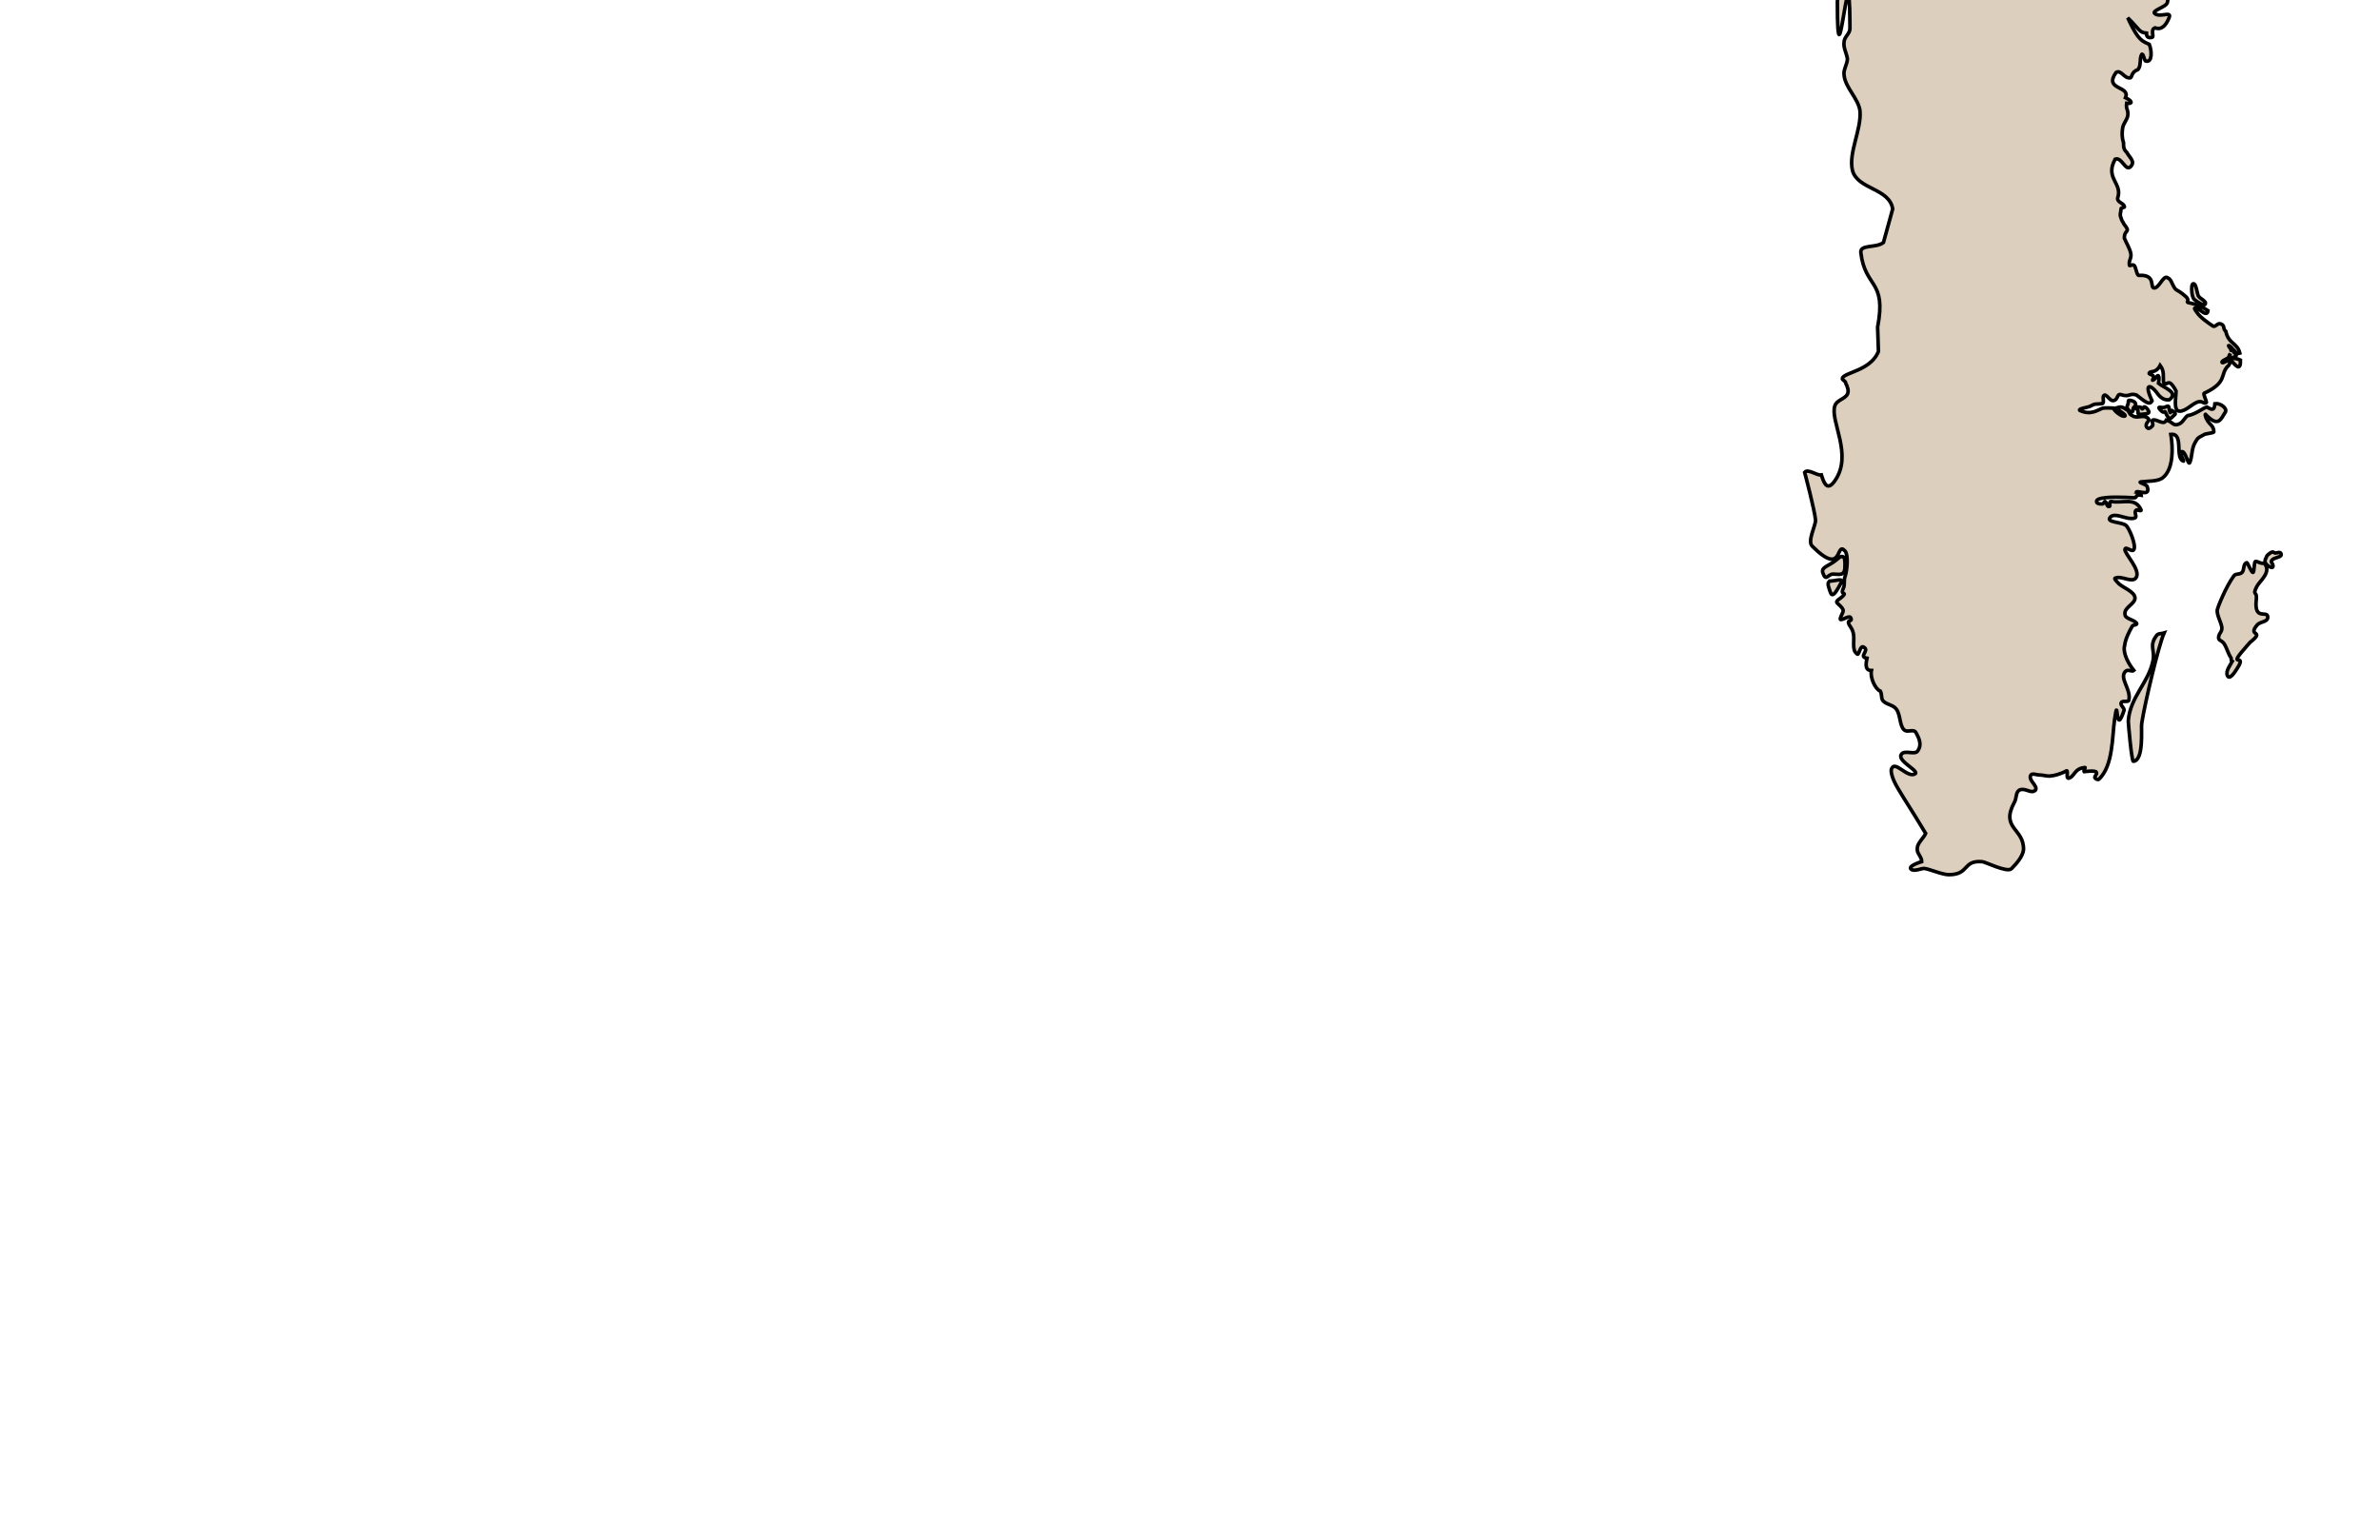
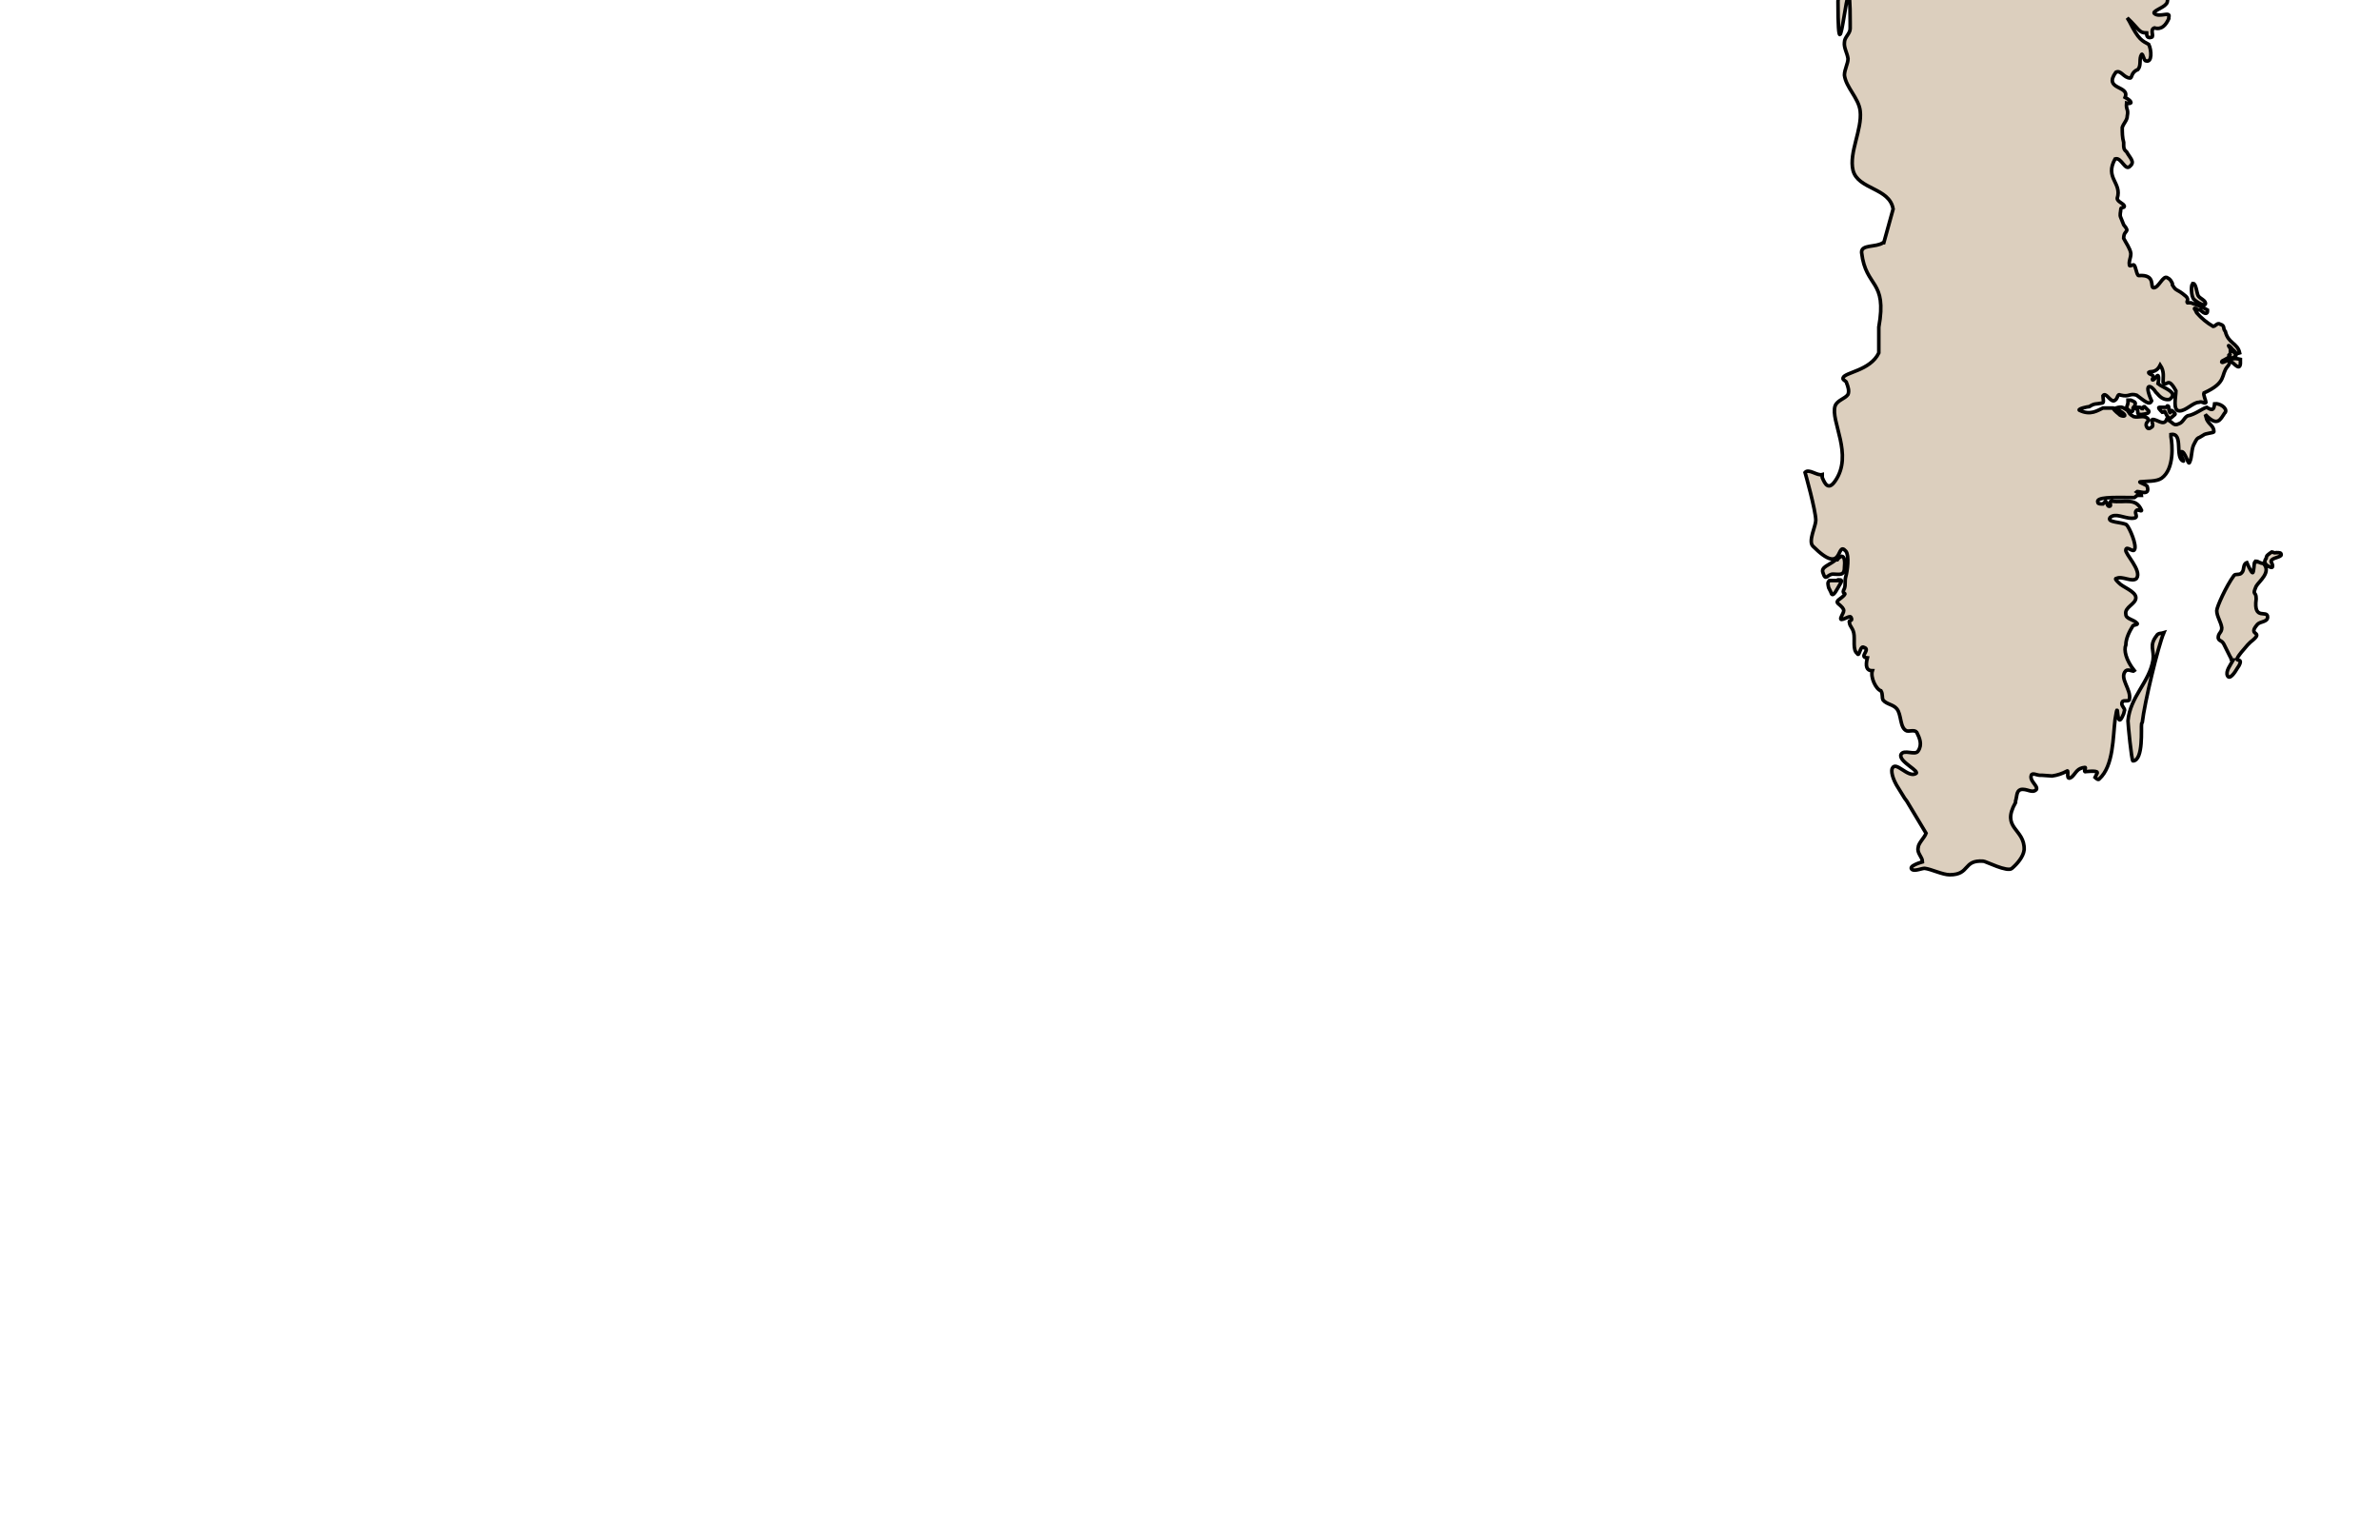
<svg>
-   <path d="M299.835,-92.905 C299.911,-92.911 299.987,-92.911 300.065,-92.911 L300.186,-92.905 C300.612,-92.892 301.082,-92.815 301.502,-92.867 L301.708,-92.905 L301.942,-92.905 C302.294,-92.671 302.879,-92.671 303.347,-92.32 C304.753,-91.382 302.878,-91.5 303.816,-90.914 L306.056,-89.172 C307.837,-87.794 309.872,-86.284 311.309,-85.645 C313.77,-84.591 315.758,-85.491 317.984,-83.265 C318.452,-82.913 318.1,-81.86 318.569,-81.625 C318.92,-81.508 319.154,-82.094 319.389,-81.977 C320.326,-81.625 320.676,-80.455 321.379,-79.752 C321.613,-79.518 322.316,-79.518 322.199,-79.167 C320.91,-76.706 322.316,-76.592 322.667,-73.78 C322.784,-73.312 322.316,-72.844 322.316,-72.375 C322.081,-70.97 323.838,-72.024 324.423,-71.556 C325.896,-70.423 323.646,-68.855 324.129,-67.693 L324.189,-67.575 C324.892,-65.935 327.702,-64.414 327.936,-62.54 C328.053,-61.134 326.999,-56.686 327.116,-56.1 C328.171,-52.351 330.966,-50.542 332.372,-47.496 C332.021,-47.028 331.449,-46.967 330.98,-46.733 C330.297,-46.42 330.088,-47.074 329.575,-47.084 C329.063,-47.094 329.439,-46.421 328.404,-46.577 C327.537,-46.612 327.954,-45.809 327.741,-45.796 C326.804,-45.679 326.922,-46.733 326.102,-46.264 C325.809,-46.089 326.797,-45.76 326.414,-45.328 C326.119,-44.995 326.228,-44.359 325.399,-44.937 L325.06,-45.177 C322.851,-46.757 322.805,-47.164 323.253,-45.445 C323.304,-45.246 322.95,-45.383 322.667,-45.289 C322.384,-45.194 322.182,-44.896 322.082,-45.172 C321.868,-45.754 321.496,-46.04 321.067,-46.069 C320.833,-46.069 321.591,-45.178 321.379,-44.898 C320.52,-43.766 321.808,-44.137 321.691,-43.181 L321.306,-43.125 C320.767,-43.042 320.523,-42.94 320.716,-42.362 C321.696,-42.548 322.477,-41.39 322.277,-41.308 C321.368,-41.096 318.87,-42.61 318.023,-42.674 C319.024,-41.603 320.602,-41.775 320.716,-41.152 C320.95,-40.449 319.545,-40.683 318.842,-40.332 C318.746,-40.237 319.042,-40.219 319.282,-40.216 L319.428,-40.215 C320.042,-39.767 320.833,-39.669 320.13,-39.083 C320.013,-38.966 319.896,-39.669 319.662,-39.551 C319.544,-39.434 320.013,-38.966 319.779,-38.849 C319.099,-38.424 317.453,-38.552 316.422,-37.99 L316.538,-37.706 C316.655,-37.431 316.769,-37.193 316.852,-37.093 C317.125,-36.761 317.144,-37.073 317.515,-37.054 C317.925,-36.956 318.471,-36.371 318.413,-36.117 C318.354,-35.863 317.769,-35.356 317.593,-35.531 C317.418,-35.707 316.578,-36.117 316.5,-36.312 L316.461,-36.411 C316.408,-36.536 316.339,-36.645 316.066,-36.881 L315.681,-37.21 L315.681,-37.21 C315.65,-37.138 315.624,-37.057 315.603,-36.976 C315.603,-36.624 316.032,-36.468 316.266,-36.351 C317.086,-35.765 317.632,-35.22 317.983,-34.282 C318.686,-32.174 315.681,-31.591 315.564,-29.248 C315.446,-26.436 318.92,-25.814 319.857,-23.705 C319.146,-22.484 317.75,-21.208 317.281,-20.154 C316.578,-18.748 315.955,-12.309 314.549,-12.075 C314.315,-12.075 314.315,-12.894 314.08,-12.777 C313.26,-12.66 314.432,-10.748 313.612,-10.396 C313.261,-10.162 313.378,-11.841 313.027,-11.606 C312.944,-11.606 312.919,-11.527 312.912,-11.438 L312.91,-11.333 L312.793,-11.333 C312.559,-10.982 313.027,-10.279 312.676,-10.045 C312.324,-9.576 310.919,-9.811 310.568,-9.108 C310.217,-8.64 310.295,-6.415 309.709,-6.181 C309.006,-5.947 307.953,-8.328 307.485,-7.742 C307.016,-7.039 308.812,-6.572 308.46,-5.752 C308.109,-5.166 307.29,-6.923 306.821,-6.571 C306.235,-6.103 307.329,-5.596 307.211,-4.893 L307.166,-4.571 C307.054,-3.791 306.875,-2.844 306.158,-2.434 C305.499,-2.105 304.738,-3.113 303.97,-3.144 L303.816,-3.137 C303.546,-3.137 303.916,-3.016 304.315,-2.827 L304.399,-2.787 L304.315,-2.82 C304.098,-2.89 303.779,-2.881 303.633,-2.738 L303.582,-2.668 C303.465,-2.317 304.284,-1.966 304.05,-1.615 C303.816,-1.38 303.113,-2.083 302.762,-1.732 C302.528,-1.497 303.347,-1.381 303.465,-1.029 C303.465,-0.912 302.996,-1.146 302.879,-1.029 C302.645,-0.561 302.879,0.259 302.528,0.61 C302.059,1.079 300.459,1.547 300.928,1.898 C301.631,2.484 303.191,1.546 302.957,2.366 L302.855,2.622 C302.491,3.47 301.901,4.247 300.967,3.889 C300.236,4.123 300.897,5.125 300.537,5.216 C299.855,5.388 299.757,4.982 299.757,4.63 C298.689,4.521 298.835,4.127 297.142,2.484 L297.395,3.023 C298.656,5.645 299.167,5.742 300.147,6.191 C300.498,7.011 300.616,8.767 299.679,8.533 C299.444,8.533 299.328,7.362 299.093,7.596 C298.742,8.182 299.054,9.118 298.586,9.704 C297.53,10.111 297.805,10.875 297.454,10.875 C296.634,10.992 296.205,9.665 295.502,10.133 C293.741,12.624 297.552,11.943 296.83,13.646 C297.933,14.191 297.758,14.53 296.986,14.427 C296.868,15.364 297.259,15.246 297.142,16.183 C297.025,16.769 296.556,17.236 296.439,17.822 C296.321,18.525 296.322,19.227 296.556,19.93 L296.557,20.197 C296.565,20.589 296.619,20.935 296.986,21.257 C297.454,22.077 298.235,22.583 297.532,23.286 C296.829,23.989 296.323,21.881 295.385,22.233 C293.899,24.943 296.456,25.539 295.737,27.658 C295.619,28.243 296.556,28.36 296.673,28.829 C296.79,29.063 296.205,28.946 296.205,29.18 C296.205,29.648 295.971,29.96 296.205,30.429 C296.322,30.897 296.4,30.858 296.634,31.327 C297.648,32.567 296.641,31.977 296.673,33.278 C296.908,33.864 297.454,34.722 297.571,35.425 C297.688,36.128 297.259,36.322 297.376,37.025 C297.376,37.259 297.727,36.908 297.961,37.025 C298.313,37.142 298.352,38.492 298.703,38.469 C301.169,38.303 300.162,40.23 300.849,40.225 C301.537,40.22 302.098,38.43 302.684,38.781 C303.106,38.992 303.179,39.234 303.36,39.622 L303.425,39.757 C303.958,40.839 303.854,40.182 305.26,41.435 C305.825,41.945 305.299,42.138 305.533,42.255 L306.036,42.367 C306.838,42.56 307.483,42.804 308.343,43.387 L308.329,43.494 C308.267,43.802 308.021,43.981 307.289,43.348 L307.049,43.222 C306.367,42.88 306.402,43.06 306.601,43.357 L306.821,43.66 C307.29,44.363 308.382,45.104 309.085,45.572 C309.436,45.69 309.709,45.026 310.178,45.26 C310.763,45.494 310.372,45.924 310.841,46.275 C311.186,48.04 312.455,47.869 312.793,49.319 C312.188,49.475 312.402,49.3 311.817,48.773 C311.523,48.369 311.073,48.086 311.266,48.395 L311.511,48.744 C311.572,48.839 311.558,48.86 311.583,49.046 C311.589,49.088 311.589,49.127 311.583,49.163 C311.665,49.011 311.753,49.002 311.973,49.205 L312.051,49.28 C312.422,49.651 312.402,49.631 311.934,49.905 C311.466,50.178 311.329,49.924 311.466,49.397 C311.414,49.47 311.363,49.538 311.332,49.621 L311.309,49.709 C311.27,49.963 311.095,50.041 310.607,50.295 C310.119,50.549 310.314,50.724 310.49,50.646 L310.96,50.428 C311.132,50.351 311.34,50.265 311.583,50.178 C312.097,49.994 312.356,50.074 312.871,50.295 C312.864,50.452 312.891,50.581 312.871,50.763 C312.754,51.935 311.856,50.568 311.739,50.568 C311.153,50.685 311.544,50.841 311.075,51.193 C310.021,52.364 311.077,53.416 307.797,54.939 C307.68,55.057 308.148,56.071 308.148,56.188 C307.914,56.54 307.563,55.993 307.094,56.11 C306.274,56.227 305.339,57.437 304.401,57.437 C303.464,57.437 303.894,55.447 303.894,54.627 C302.726,52.436 302.723,54.178 302.138,53.378 C302.055,52.565 302.296,51.885 301.669,51.036 C301.066,52.19 300.31,51.762 300.147,52.09 C299.984,52.418 301.152,52.195 300.615,53.066 C300.528,53.208 300.871,53.04 301.136,52.689 L301.201,52.598 C301.449,52.219 301.611,52.662 301.435,53.534 C302.146,54.162 304.33,54.775 302.957,55.837 C302.316,55.932 301.779,55.615 301.34,55.038 L301.147,54.773 C300.46,53.872 299.291,53.271 300.537,55.993 C300.18,56.701 299.496,56.043 298.352,55.174 C297.359,54.857 297.409,55.521 296.244,55.135 C295.577,54.913 295.854,55.837 295.151,55.954 C294.565,56.071 294.098,54.744 293.746,55.33 C293.629,55.564 293.902,56.384 293.551,56.384 C292.614,56.501 292.654,56.305 291.834,56.774 C291.599,56.891 290.194,57.086 290.429,57.32 C292.01,58.073 292.965,57.242 293.668,57.008 C294.312,56.944 294.711,57.006 295.112,57.008 C295.398,57.497 295.755,57.723 296.088,57.945 C296.502,58.221 297.152,58.246 296.517,57.75 C295.962,57.315 295.754,57.251 295.581,56.969 C296.49,56.685 296.511,56.995 297.142,57.32 C297.532,57.828 297.297,57.827 298,58.179 C298.703,58.413 299.405,57.866 299.991,58.452 C300.342,58.804 299.522,59.037 299.757,59.623 C299.991,59.975 300.225,59.857 300.576,59.506 C300.81,59.272 300.381,58.804 300.615,58.686 C301.201,58.452 302.17,59.508 302.528,58.686 C303.465,58.921 303.464,59.584 304.284,59.233 C304.87,58.998 305.025,58.413 305.494,58.062 C306.604,57.876 307.546,57.065 308.187,56.852 C309.035,57.356 309.237,57.274 309.319,56.384 C310.022,56.266 311.115,57.008 310.763,57.594 L310.67,57.731 C310.139,58.56 309.766,59.753 307.992,57.867 C307.875,57.867 308.109,58.53 308.226,58.647 C308.578,59.35 309.163,59.467 309.163,60.287 C309.28,60.521 307.953,60.521 307.719,60.755 L307.169,61.06 C306.894,61.221 306.831,61.323 306.509,61.887 C306.04,62.707 306.158,63.799 305.806,64.619 C305.572,65.088 305.221,62.862 304.635,63.097 C304.284,63.331 305.221,64.619 304.87,64.385 C303.698,63.916 305.027,60.443 303.152,60.677 L303.209,61.025 C303.368,62.126 303.7,65.535 301.942,66.805 C301.239,67.273 299.757,67.195 298.937,67.312 C298.586,67.429 299.874,67.663 299.874,68.014 C300.342,69.42 298.586,68.483 298.352,68.717 C298.337,68.724 298.358,68.75 298.352,68.756 L298.67,68.86 C298.861,68.928 299.054,69.027 299.054,69.185 L298.84,69.153 C298.715,69.139 298.569,69.135 298.469,69.185 C298.352,69.302 298.235,69.537 298.117,69.537 L296.906,69.477 C295.235,69.412 292.473,69.404 292.809,70.161 C292.927,70.395 293.278,70.395 293.629,70.395 C293.746,70.395 293.863,70.044 293.98,70.044 C294.215,70.161 294.214,70.864 294.566,70.746 C294.8,70.746 294.448,70.044 294.8,70.044 C296.564,70.348 298.195,69.379 299.015,71.254 C299.015,71.488 298.43,71.137 298.313,71.254 C297.844,71.723 298.899,72.425 297.61,72.425 C296.673,72.425 295.269,71.566 294.683,72.269 C294.097,72.972 296.166,72.893 296.868,73.361 C297.337,73.713 298.352,76.171 298,76.757 C297.766,77.226 296.869,76.249 296.751,76.718 C296.634,77.304 299.094,79.684 298.274,80.738 C297.688,81.441 296.283,80.387 295.463,80.738 C295.159,80.738 295.47,81.09 295.711,81.336 L295.815,81.441 C296.283,82.026 298.156,82.611 298.156,83.548 C298.156,84.368 296.634,84.836 296.751,85.773 C296.751,86.476 297.922,86.475 298.391,87.061 C298.508,87.295 297.922,87.295 297.805,87.412 C297.337,88.232 296.83,89.207 296.712,90.144 C296.478,90.847 296.848,92.208 298,93.657 C297.766,93.891 297.181,93.423 296.829,93.774 C295.892,94.711 297.649,96.271 297.298,97.794 C297.298,98.146 296.361,97.794 296.244,98.145 C296.01,98.497 296.83,98.965 296.595,99.316 L296.455,99.717 C295.35,102.684 295.871,96.657 295.307,100.487 C294.956,102.947 295.113,106.965 293.122,108.84 C293.004,108.957 292.653,108.84 292.536,108.605 C292.536,108.4 292.805,108.196 292.794,107.991 L292.77,107.903 C292.77,107.552 291.053,107.786 291.053,107.786 C290.935,107.669 291.287,107.2 291.17,107.2 C289.999,107.318 289.882,107.903 289.297,108.488 C288.242,109.308 288.946,107.552 288.594,107.669 C287.774,108.137 286.721,108.371 286.486,108.371 C285.974,108.474 285.552,108.307 285.062,108.264 L284.847,108.254 C284.379,108.254 283.676,107.903 283.559,108.371 C283.325,109.074 284.613,109.776 284.262,110.362 C283.676,110.947 282.964,110.074 282.144,110.308 C281.488,110.527 281.64,111.354 281.377,111.94 L281.314,112.061 C279.292,115.774 282.703,115.672 282.586,118.718 C282.468,119.656 281.599,120.645 280.896,121.348 C280.31,121.934 277.187,120.364 276.835,120.364 C274.023,120.13 275.091,122.178 272.163,122.178 C271.225,122.178 269.554,121.422 268.734,121.304 C268.265,121.304 267.449,121.713 266.981,121.478 C266.161,121.01 268.377,120.353 268.377,120.353 C268.377,119.65 267.635,119.183 267.752,118.48 C267.752,117.777 268.689,116.997 268.923,116.411 L267.397,113.914 C267.028,113.318 266.612,112.652 266.174,111.959 L265.879,111.493 L265.098,110.205 C264.161,108.683 263.966,107.552 264.201,107.317 C264.669,106.263 266.308,108.606 267.362,108.137 C268.299,107.785 265.02,106.381 265.488,105.444 C265.84,104.624 267.479,105.561 267.83,104.858 C268.416,104.038 268.026,103.142 267.557,102.321 C267.323,101.853 266.621,102.204 266.152,102.087 C265.215,101.736 265.489,99.824 264.786,99.004 C264.317,98.418 263.381,98.419 262.913,97.833 C262.678,97.364 262.835,97.014 262.6,96.545 C261.859,96.252 261.136,94.628 261.351,93.657 C260.619,93.652 260.473,93.15 260.727,91.94 C259.509,91.752 261.007,90.935 260.387,90.473 L260.298,90.417 C259.712,89.949 259.634,91.862 259.283,91.276 C258.57,90.798 259.037,89.3 258.814,88.427 C258.592,87.553 258.323,87.596 258.151,87.022 C258.001,86.522 258.834,86.886 258.424,86.241 C258.19,85.89 256.794,87.008 257.019,86.319 C257.355,85.294 257.842,85.382 256.629,84.29 C256.187,83.892 257.026,83.709 257.487,83.119 C257.813,82.702 256.973,83.123 257.409,82.221 C257.696,81.63 257.429,81.182 257.683,80.465 C257.928,79.773 258.166,77.616 257.683,76.991 C256.291,75.401 257.529,80.74 253.077,76.289 C252.374,75.586 253.545,73.479 253.545,72.659 C253.428,71.253 252.023,65.985 252.023,65.985 C252.492,65.399 253.662,66.453 254.365,66.336 L254.467,66.663 C254.809,67.703 255.283,68.536 256.238,67.156 C258.816,63.524 255.536,58.804 256.238,56.696 C256.473,55.876 257.643,55.759 257.995,55.056 C258.229,54.588 257.995,54.003 257.761,53.534 C257.761,53.183 257.175,53.066 257.292,52.832 C257.52,52.036 261.055,51.794 262.227,49.316 L262.327,49.085 L262.21,45.689 C263.499,39.012 260.454,40.306 259.868,35.268 C259.755,34.139 261.928,34.644 262.924,33.946 L263.03,33.863 L264.318,29.18 C263.849,26.251 259.4,26.488 258.697,23.794 C258.112,21.333 259.985,18.058 259.751,15.48 C259.517,13.723 257.644,12.203 257.526,10.445 C257.409,9.743 257.995,8.924 257.995,8.221 C257.878,7.401 257.409,6.699 257.526,5.879 C257.526,5.176 258.346,4.708 258.346,4.006 L258.344,3.201 C258.277,-9.201 256.59,14.151 256.59,0.259 C256.59,-1.03 258.229,-1.848 258.346,-3.137 C258.463,-3.606 257.761,-4.073 257.878,-4.659 C258.229,-6.533 260.804,-10.513 262.327,-11.45 C267.13,-14.496 270.289,-9.027 271.109,-14.534 C271.929,-20.274 267.01,-19.099 267.713,-21.208 C268.768,-24.488 270.406,-27.763 271.46,-30.926 C271.563,-31.336 272.024,-31.477 272.216,-31.819 L272.28,-31.98 L271.928,-36.312 L271.966,-36.582 L271.966,-36.582 L272.514,-39.942 L271.343,-44.508 C271.792,-45.519 273.531,-44.592 274.5,-44.926 L274.622,-44.977 L277.237,-47.201 C277.588,-48.256 276.066,-49.191 276.3,-50.246 C276.978,-52.279 280.594,-56.596 281.482,-58.687 L281.569,-58.91 C282.858,-62.074 279.813,-62.305 279.344,-64.882 C278.993,-66.991 280.281,-65.701 280.983,-66.521 C281.862,-67.62 281.916,-69.128 282.113,-70.374 L282.154,-70.619 C282.268,-71.528 284.363,-75.409 285.131,-75.643 L285.199,-75.654 L288.945,-74.015 C291.288,-74.952 288.36,-81.625 289.063,-82.562 C290.703,-84.671 298.78,-80.689 299.835,-81.392 C303.632,-83.808 299.745,-83.661 299.493,-84.654 L299.483,-84.709 C299.132,-86.115 301.123,-87.167 301.123,-88.573 C301.123,-89.393 300.889,-90.212 300.537,-90.915 C300.186,-91.501 298.664,-91.851 299.015,-92.437 C299.169,-92.706 299.417,-92.837 299.708,-92.888 L299.835,-92.905 Z M302.216,88.427 C301.417,90.253 299.544,98.19 299.123,100.872 L299.093,101.073 C298.976,101.658 299.445,106.224 297.922,106.342 C297.688,106.342 297.22,101.073 297.22,100.721 C297.454,97.324 300.108,95.337 300.693,92.174 C300.928,90.768 300.107,90.184 301.162,88.778 C301.396,88.427 301.864,88.544 302.216,88.427 Z M315.1,78.435 C315.447,78.466 315.635,78.749 316.188,78.67 C317.329,79.883 315.53,81.188 315.173,81.909 C314.503,83.264 315.181,82.488 315.11,83.582 L315.095,83.743 C314.745,86.845 316.696,85.148 316.696,86.202 C316.696,86.905 315.72,86.787 315.251,87.256 C313.728,89.013 316.463,87.958 314.237,89.715 L313.878,90.116 C310.864,93.509 313.579,91.26 312.675,92.954 L312.469,93.297 C312.051,93.982 311.37,94.989 311.075,94.398 C310.758,93.764 311.452,92.931 311.856,92.174 C311.797,92.247 311.719,92.291 311.661,92.291 C311.544,92.291 311.628,91.904 311.544,91.822 C311.264,91.55 311.002,90.568 310.646,89.988 C310.29,89.409 309.909,89.55 309.826,89.129 C309.826,88.427 310.295,88.388 310.295,87.685 C310.178,86.865 309.631,86.086 309.631,85.265 C309.683,84.835 310.893,81.874 311.973,80.426 C312.234,80.076 312.751,80.312 313.105,79.957 C313.459,79.603 313.21,78.76 313.768,78.591 C313.875,78.559 314.408,79.982 314.627,79.957 C314.832,79.935 314.772,78.644 314.939,78.458 L314.978,78.435 L315.1,78.435 Z M256.785,81.011 C257.13,80.984 257.318,81.054 257.097,81.441 L256.726,82.108 C256.324,82.811 255.862,83.474 255.614,82.729 L255.41,82.112 C255.253,81.611 255.249,81.416 255.497,81.167 C255.865,81.167 256.274,81.078 256.6,81.032 L256.785,81.011 Z M257.175,77.733 C257.646,77.642 257.685,78.383 257.644,79.294 C257.588,80.508 256.777,80.192 256.004,80.192 C255.232,80.192 255.002,81.321 254.56,79.996 C254.296,79.205 255.399,79.072 256.413,78.241 L256.551,78.123 C256.813,77.888 257.018,77.763 257.175,77.733 Z M317.32,77.108 C317.534,77.06 317.533,77.308 317.906,77.225 C318.402,77.115 318.569,77.167 318.569,77.499 C318.569,77.83 317.651,77.87 317.32,78.201 C316.988,78.532 317.409,78.618 317.437,79.06 C317.465,79.501 316.76,79.113 316.539,78.865 C316.319,78.644 316.229,78.365 316.422,78.006 C316.616,77.647 316.428,77.678 317.008,77.264 C317.124,77.182 317.208,77.142 317.274,77.121 L317.32,77.108 Z M302.684,56.735 C302.822,56.706 302.875,56.765 302.906,56.956 L302.918,57.047 C302.954,57.373 303.092,57.767 303.111,57.602 L303.113,57.554 C303.113,57.281 303.269,57.223 303.621,57.554 C303.972,57.886 303.699,57.867 303.308,58.296 C303.01,58.624 302.814,58.382 302.608,58.005 L302.411,57.632 L302.411,57.593 C302.294,57.34 302.235,57.691 301.981,57.515 C301.728,57.34 301.279,56.852 301.63,56.891 C301.981,56.93 302.157,56.969 302.489,56.813 C302.544,56.787 302.589,56.766 302.628,56.751 L302.684,56.735 Z M299.497,56.827 L299.562,56.852 C299.796,56.988 299.913,57.145 300.069,57.437 C300.225,57.73 299.854,57.808 299.093,57.867 C298.332,57.925 298.664,57.632 298.547,57.242 C298.137,56.993 298.136,56.876 298.391,56.852 L298.527,56.844 C298.578,56.843 298.635,56.845 298.703,56.852 C299.249,56.91 299.035,57.106 299.171,57.125 C299.294,57.143 299.322,56.797 299.497,56.827 L299.497,56.827 Z M297.298,55.915 C297.359,55.891 297.444,55.905 297.649,55.954 C298.059,56.052 298.274,56.247 298.235,56.54 C298.2,56.8 297.934,56.844 297.889,57.125 L297.883,57.242 C297.902,57.606 297.614,57.631 297.195,57.251 L297.103,57.164 L297.142,57.125 C296.888,56.774 297.22,56.559 297.22,56.188 C297.22,56.034 297.232,55.964 297.271,55.931 L297.298,55.915 Z M306.316,39.637 L306.353,39.64 C306.696,39.679 306.808,40.868 306.977,41.279 C307.17,41.748 308.225,42.048 307.953,42.489 C307.783,42.764 306.845,42.212 306.431,41.825 C306.017,41.439 306,39.835 306.197,39.679 C306.241,39.644 306.279,39.637 306.316,39.637 L306.316,39.637 Z M304.401,-2.786 L304.599,-2.682 C304.79,-2.574 304.953,-2.452 304.987,-2.317 C305.104,-2.083 304.518,-1.966 304.284,-1.966 C304.049,-1.966 304.636,-2.551 304.401,-2.786 Z" id="sweden" stroke="#000000" stroke-width="0.5" fill="#DCCFBE" fill-rule="nonzero" />
+   <path d="M299.8-92.9h2.1c.4.2 1 .2 1.4.6 1.5 1-.4.8.5 1.4l2.3 1.7c1.7 1.4 3.8 3 5.2 3.6 2.5 1 4.5.1 6.7 2.3.5.4.1 1.4.6 1.7.3 0 .6-.5.8-.4 1 .4 1.3 1.5 2 2.2.2.3 1 .3.8.6-1.3 2.5.1 2.6.5 5.4 0 .5-.4 1-.4 1.4-.2 1.4 1.5.4 2.1.8 1.5 1.2-.8 2.7-.3 4 .8 1.7 3.6 3.2 3.8 5 .2 1.5-.9 6-.8 6.5 1 3.7 3.9 5.6 5.3 8.6-.4.5-1 .5-1.4.8-.7.3-1-.4-1.4-.4-.5 0-.2.7-1.2.5-.9 0-.4.8-.7.8-.9.1-.8-1-1.6-.5-.3.2.7.5.3 1-.3.3-.2 1-1 .4l-.3-.3c-2.2-1.6-2.3-2-1.8-.2 0 .2-.3 0-.6.1s-.5.4-.6.1c-.2-.6-.6-.8-1-.9-.3 0 .5 1 .3 1.2-.9 1.1.4.8.3 1.7h-.4c-.5.2-.8.3-.6.8 1-.1 1.8 1 1.6 1-1 .3-3.4-1.2-4.3-1.3 1 1.1 2.6 1 2.7 1.5.2.8-1.2.5-1.9.9h.6c.6.5 1.4.6.7 1.2 0 .1-.2-.6-.4-.5-.2.2.3.6 0 .8-.6.4-2.2.2-3.3.8l.1.3.4.6c.2.3.2 0 .6 0 .4.1 1 .7 1 1-.1.2-.7.7-1 .6 0-.2-1-.6-1-.8v-.1l-.4-.5-.4-.3-.1.2c0 .4.4.5.7.6.8.6 1.3 1.2 1.7 2.1.7 2.1-2.3 2.7-2.4 5-.2 2.9 3.3 3.5 4.3 5.6-.8 1.2-2.2 2.5-2.6 3.5-.7 1.5-1.3 7.9-2.8 8.1-.2 0-.2-.8-.4-.7-.8.1.3 2-.5 2.4-.3.2-.2-1.4-.6-1.2v.2h-.2c-.2.4.2 1.1-.1 1.4-.4.4-1.8.2-2.1.9-.4.5-.3 2.7-.9 3-.7.2-1.7-2.2-2.2-1.6-.5.7 1.3 1.1 1 2-.4.5-1.2-1.2-1.7-.9-.6.5.5 1 .4 1.7v.3c-.1.8-.3 1.8-1 2.2-.7.3-1.5-.7-2.2-.7h-.2c-.3 0 .1 0 .5.3h.1-.8v.1c-.1.4.7.7.5 1-.3.3-1-.4-1.3 0-.3.2.5.3.7.7h-.6c-.3.4 0 1.3-.4 1.6-.4.5-2 1-1.6 1.3.7.6 2.3-.4 2 .5v.2c-.4.9-1 1.6-2 1.3-.7.2 0 1.2-.4 1.3-.6.2-.7-.2-.7-.6-1.1 0-1-.5-2.7-2.1l.3.5c1.3 2.6 1.8 2.7 2.7 3.2.4.8.5 2.6-.4 2.3-.3 0-.4-1.1-.6-.9-.4.6 0 1.5-.5 2.1-1 .4-.8 1.2-1.1 1.2-.9 0-1.3-1.2-2-.8-1.8 2.5 2 1.8 1.3 3.5 1.1.6 1 1 .2.8-.1 1 .3.8.1 1.8 0 .6-.5 1-.7 1.6 0 .7 0 1.4.2 2.1v.3c0 .4 0 .7.4 1 .5.9 1.2 1.4.5 2-.7.8-1.2-1.3-2.1-1-1.5 2.7 1 3.3.3 5.5 0 .5.9.7 1 1.1 0 .3-.5.1-.5.4 0 .4-.2.8 0 1.2l.4 1c1 1.2 0 .6 0 1.9.3.6.9 1.4 1 2.1 0 .7-.3 1-.2 1.6 0 .3.3 0 .6 0 .3.1.4 1.5.7 1.5 2.5-.2 1.5 1.7 2.1 1.7.7 0 1.3-1.8 1.9-1.4.4.2.5.4.7.8v.2c.6 1 .5.4 1.9 1.6.5.5 0 .7.2.9h.5c.8.3 1.5.5 2.3 1v.2c0 .3-.3.5-1-.2h-.3c-.6-.4-.6-.2-.4 0l.2.4a9 9 0 0 0 2.3 1.9c.3 0 .6-.6 1-.3.7.2.3.6.7 1 .4 1.7 1.7 1.6 2 3-.6.2-.4 0-1-.5-.3-.4-.7-.7-.5-.4l.2.3v.5c.2-.2.3-.2.5 0 .4.5.4.4 0 .7-.5.3-.7 0-.5-.5l-.2.2v.1c0 .3-.2.3-.7.6-.5.2-.3.4-.1.3l.5-.2.6-.2c.5-.2.8-.1 1.3 0v.6c-.1 1.1-1-.2-1.2-.2-.5 0-.2.2-.6.6-1 1.2 0 2.2-3.3 3.7-.1.2.3 1.2.3 1.3-.2.3-.5-.2-1 0-.8 0-1.8 1.2-2.7 1.2-1 0-.5-2-.5-2.8-1.2-2.2-1.2-.4-1.8-1.2 0-.8.2-1.5-.4-2.4-.6 1.2-1.4.8-1.6 1-.1.4 1 .2.5 1 0 .2.3 0 .5-.3l.1-.1c.2-.4.4 0 .2 1 .7.6 3 1.2 1.6 2.2-.7.1-1.2-.2-1.7-.8l-.2-.2c-.6-1-1.8-1.5-.6 1.2-.3.7-1 0-2.1-.8-1-.3-1 .3-2.2 0-.6-.3-.3.6-1 .8-.6 0-1.1-1.3-1.5-.7 0 .3.2 1-.1 1-1 .2-1 0-1.8.5-.2 0-1.6.3-1.4.5 1.6.8 2.6 0 3.3-.3h1.4c.3.5.7.7 1 1 .4.2 1 .2.4-.3l-1-.7c1-.3 1 0 1.6.3.4.5.2.5.9.9.7.2 1.4-.3 2 .3.3.3-.5.5-.2 1.1.2.4.4.3.8 0 .2-.3-.2-.8 0-1 .6-.1 1.6 1 2 0 .9.3.9 1 1.7.6.6-.2.7-.8 1.2-1.1 1.1-.2 2-1 2.7-1.2.8.5 1 .4 1.1-.5.7-.1 1.8.6 1.5 1.2l-.1.1c-.6.9-1 2-2.7.2l.2.7c.4.8 1 .9 1 1.7 0 .2-1.2.2-1.5.5l-.5.3c-.3.1-.4.2-.7.8-.5.8-.3 1.9-.7 2.7-.2.5-.6-1.7-1.2-1.5-.3.2.6 1.5.3 1.3-1.2-.5.1-4-1.7-3.7v.3c.2 1.1.5 4.5-1.3 5.8-.7.5-2.1.4-3 .5-.3.1 1 .4 1 .7.4 1.4-1.3.5-1.5.7l.3.2c.2 0 .4.1.4.3h-.6l-.4.3H297c-1.7 0-4.4-.1-4 .7 0 .2.4.2.7.2l.4-.4c.2.2.2.9.6.7.2 0-.2-.7.2-.7 1.8.3 3.4-.6 4.2 1.3 0 .2-.6-.2-.7 0-.5.4.6 1.1-.7 1.1-1 0-2.3-.8-3-.1-.5.7 1.6.6 2.3 1 .4.4 1.5 2.9 1.1 3.5-.2.4-1.1-.6-1.2 0-.2.5 2.3 2.9 1.5 4-.6.6-2-.4-2.8 0-.3 0 0 .3.2.5l.1.1c.5.6 2.4 1.2 2.4 2.1 0 .9-1.6 1.3-1.4 2.3 0 .7 1.1.7 1.6 1.3.1.2-.5.2-.6.3-.5.8-1 1.8-1 2.7-.3.7 0 2.1 1.2 3.6-.2.2-.8-.3-1.2 0-1 1 .8 2.6.5 4 0 .4-1 0-1 .4-.3.4.5.9.3 1.2l-.1.4c-1.2 3-.6-3-1.2.8-.3 2.4-.2 6.5-2.2 8.3-.1.2-.4 0-.6-.2l.3-.6v-.1c0-.3-1.7-.1-1.7-.1-.2-.1.2-.6 0-.6-1.1.1-1.2.7-1.8 1.3-1 .8-.4-1-.7-.8a6 6 0 0 1-2.1.7l-1.4-.1h-.3c-.4 0-1.1-.4-1.2 0-.3.8 1 1.5.7 2-.6.6-1.3-.2-2.2 0-.6.2-.5 1-.7 1.6v.2c-2.1 3.7 1.3 3.6 1.2 6.6-.1 1-1 2-1.7 2.6-.6.6-3.7-1-4-1-2.9-.2-1.8 1.9-4.7 1.9-1 0-2.6-.8-3.5-.9-.4 0-1.3.4-1.7.2-.8-.5 1.4-1.1 1.4-1.1 0-.7-.8-1.2-.6-2 0-.6.9-1.4 1.1-2l-1.5-2.5-1.2-2-.3-.4-.8-1.3c-1-1.5-1.1-2.6-.9-2.9.5-1 2.1 1.3 3.2.8.9-.3-2.4-1.7-2-2.7.4-.8 2 .2 2.4-.5.6-.9.2-1.8-.2-2.6-.3-.4-1-.1-1.4-.2-1-.4-.7-2.3-1.4-3.1-.5-.6-1.4-.6-1.9-1.2-.2-.4 0-.8-.3-1.3-.7-.2-1.5-1.9-1.2-2.8-.8 0-1-.6-.7-1.8-1.2-.1.3-1-.3-1.4h-.1c-.6-.6-.7 1.4-1 .8-.7-.5-.3-2-.5-2.9-.2-.8-.5-.8-.6-1.4-.2-.5.6-.1.2-.8-.2-.3-1.6.8-1.4.1.4-1 .8-1-.4-2-.4-.4.4-.6.9-1.2.3-.4-.5 0 0-.9.2-.6 0-1 .2-1.7s.5-2.9 0-3.5c-1.4-1.6-.2 3.7-4.6-.7-.7-.7.4-2.8.4-3.6 0-1.4-1.5-6.7-1.5-6.7.5-.6 1.7.5 2.4.3v.4c.4 1 .9 1.8 1.8.5 2.6-3.7-.7-8.4 0-10.5.3-.8 1.4-1 1.8-1.6.2-.5 0-1.1-.2-1.6 0-.3-.6-.4-.5-.7.2-.8 3.8-1 5-3.5v-3.6c1.2-6.7-1.8-5.4-2.4-10.4-.1-1.2 2-.7 3-1.4h.1l1.3-4.7c-.5-3-4.9-2.7-5.6-5.4-.6-2.5 1.3-5.7 1-8.3-.2-1.8-2-3.3-2.2-5 0-.8.5-1.6.5-2.3-.1-.8-.6-1.5-.5-2.3 0-.7.8-1.2.8-1.9v-.8c0-12.4-1.7 11-1.7-3 0-1.2 1.6-2 1.7-3.3.2-.5-.5-1-.4-1.6a15 15 0 0 1 4.4-6.8c4.8-3 8 2.5 8.8-3 .8-5.8-4-4.6-3.4-6.7 1-3.3 2.7-6.6 3.8-9.7 0-.4.5-.6.7-1l-.3-4.4v-.3l.6-3.3-1.2-4.6c.5-1 2.2 0 3.2-.4h.1l2.6-2.3c.4-1-1.1-2-.9-3 .7-2 4.3-6.4 5.2-8.5v-.2c1.4-3.2-1.7-3.4-2.2-6-.3-2 1-.8 1.7-1.6.9-1.1 1-2.6 1.1-3.9v-.2c.2-1 2.3-4.8 3-5h.1l3.7 1.6c2.4-1-.5-7.6.2-8.6 1.6-2 9.7 2 10.7 1.2 3.8-2.4 0-2.3-.3-3.3-.4-1.4 1.6-2.5 1.6-3.9 0-.8-.2-1.6-.6-2.3-.3-.6-1.8-1-1.5-1.5.2-.3.4-.4.7-.5h.1Zm2.4 181.3c-.8 1.9-2.7 9.8-3 12.5l-.1.2c-.1.6.3 5.1-1.2 5.2-.2 0-.7-5.2-.7-5.6.3-3.4 3-5.4 3.5-8.5.2-1.4-.6-2 .5-3.4.2-.4.7-.3 1-.4Zm12.9-10c.3 0 .5.3 1 .3 1.2 1.2-.6 2.5-1 3.2-.6 1.4 0 .6 0 1.7v.1c-.4 3.1 1.6 1.4 1.6 2.5 0 .7-1 .6-1.4 1-1.6 1.8 1.2.8-1 2.5l-.4.4c-3 3.4-.3 1.2-1.2 2.9l-.2.3c-.4.7-1.1 1.7-1.4 1.1-.3-.6.4-1.5.8-2.2h-.2c-.2 0 0-.3-.2-.4l-.9-1.8c-.3-.6-.7-.4-.8-.9 0-.7.5-.7.5-1.4-.1-.8-.7-1.6-.7-2.4 0-.5 1.3-3.4 2.4-4.9.2-.3.8 0 1.1-.4.4-.4.1-1.2.7-1.4 0 0 .6 1.4.8 1.4.2 0 .2-1.4.3-1.5h.2ZM256.8 81c.3 0 .5 0 .3.4l-.4.7c-.4.7-.8 1.4-1 .6l-.3-.6c-.1-.5-.2-.7.1-1h1.3Zm.4-3.3c.4 0 .5.7.4 1.6 0 1.2-.8.9-1.6.9s-1 1.1-1.4-.2c-.3-.8.8-1 1.8-1.8h.2c.2-.3.4-.4.6-.5Zm60.1-.6c.2 0 .2.2.6.1.5 0 .7 0 .7.3s-1 .4-1.3.7c-.3.3.1.4.1.9 0 .4-.6 0-.9-.2-.2-.3-.3-.5 0-.9.1-.4 0-.3.5-.7l.3-.2Zm-14.6-20.4c.1 0 .2 0 .2.3 0 .4.2.8.2.6 0-.3.2-.4.5 0 .4.3.1.3-.3.7-.3.3-.5 0-.7-.3l-.2-.4c-.1-.3-.2 0-.4 0-.3-.3-.7-.7-.4-.7h.9l.1-.1Zm-3.2.1.6.6c.1.3-.2.4-1 .5-.8 0-.4-.3-.6-.7-.4-.2-.4-.3-.1-.3H298.7c.5 0 .3.2.5.2 0 0 .1-.3.3-.3Zm-2.2-.9h.3c.5.2.7.3.6.6 0 .3-.3.3-.3.6v.1c0 .4-.3.4-.7 0h-.1c-.2-.4.1-.6.1-1v-.3h.1Zm9-16.3c.4 0 .5 1.3.7 1.7.2.4 1.2.7 1 1.2-.2.3-1.2-.3-1.6-.7-.4-.4-.4-2-.2-2.1h.1Zm-1.9-42.4.2.1c.2.1.4.2.4.4.1.2-.5.3-.7.3-.3 0 .3-.6.1-.8Z" id="sweden" stroke="#000000" stroke-width="0.5" fill="#DCCFBE" fill-rule="nonzero" />
</svg>
